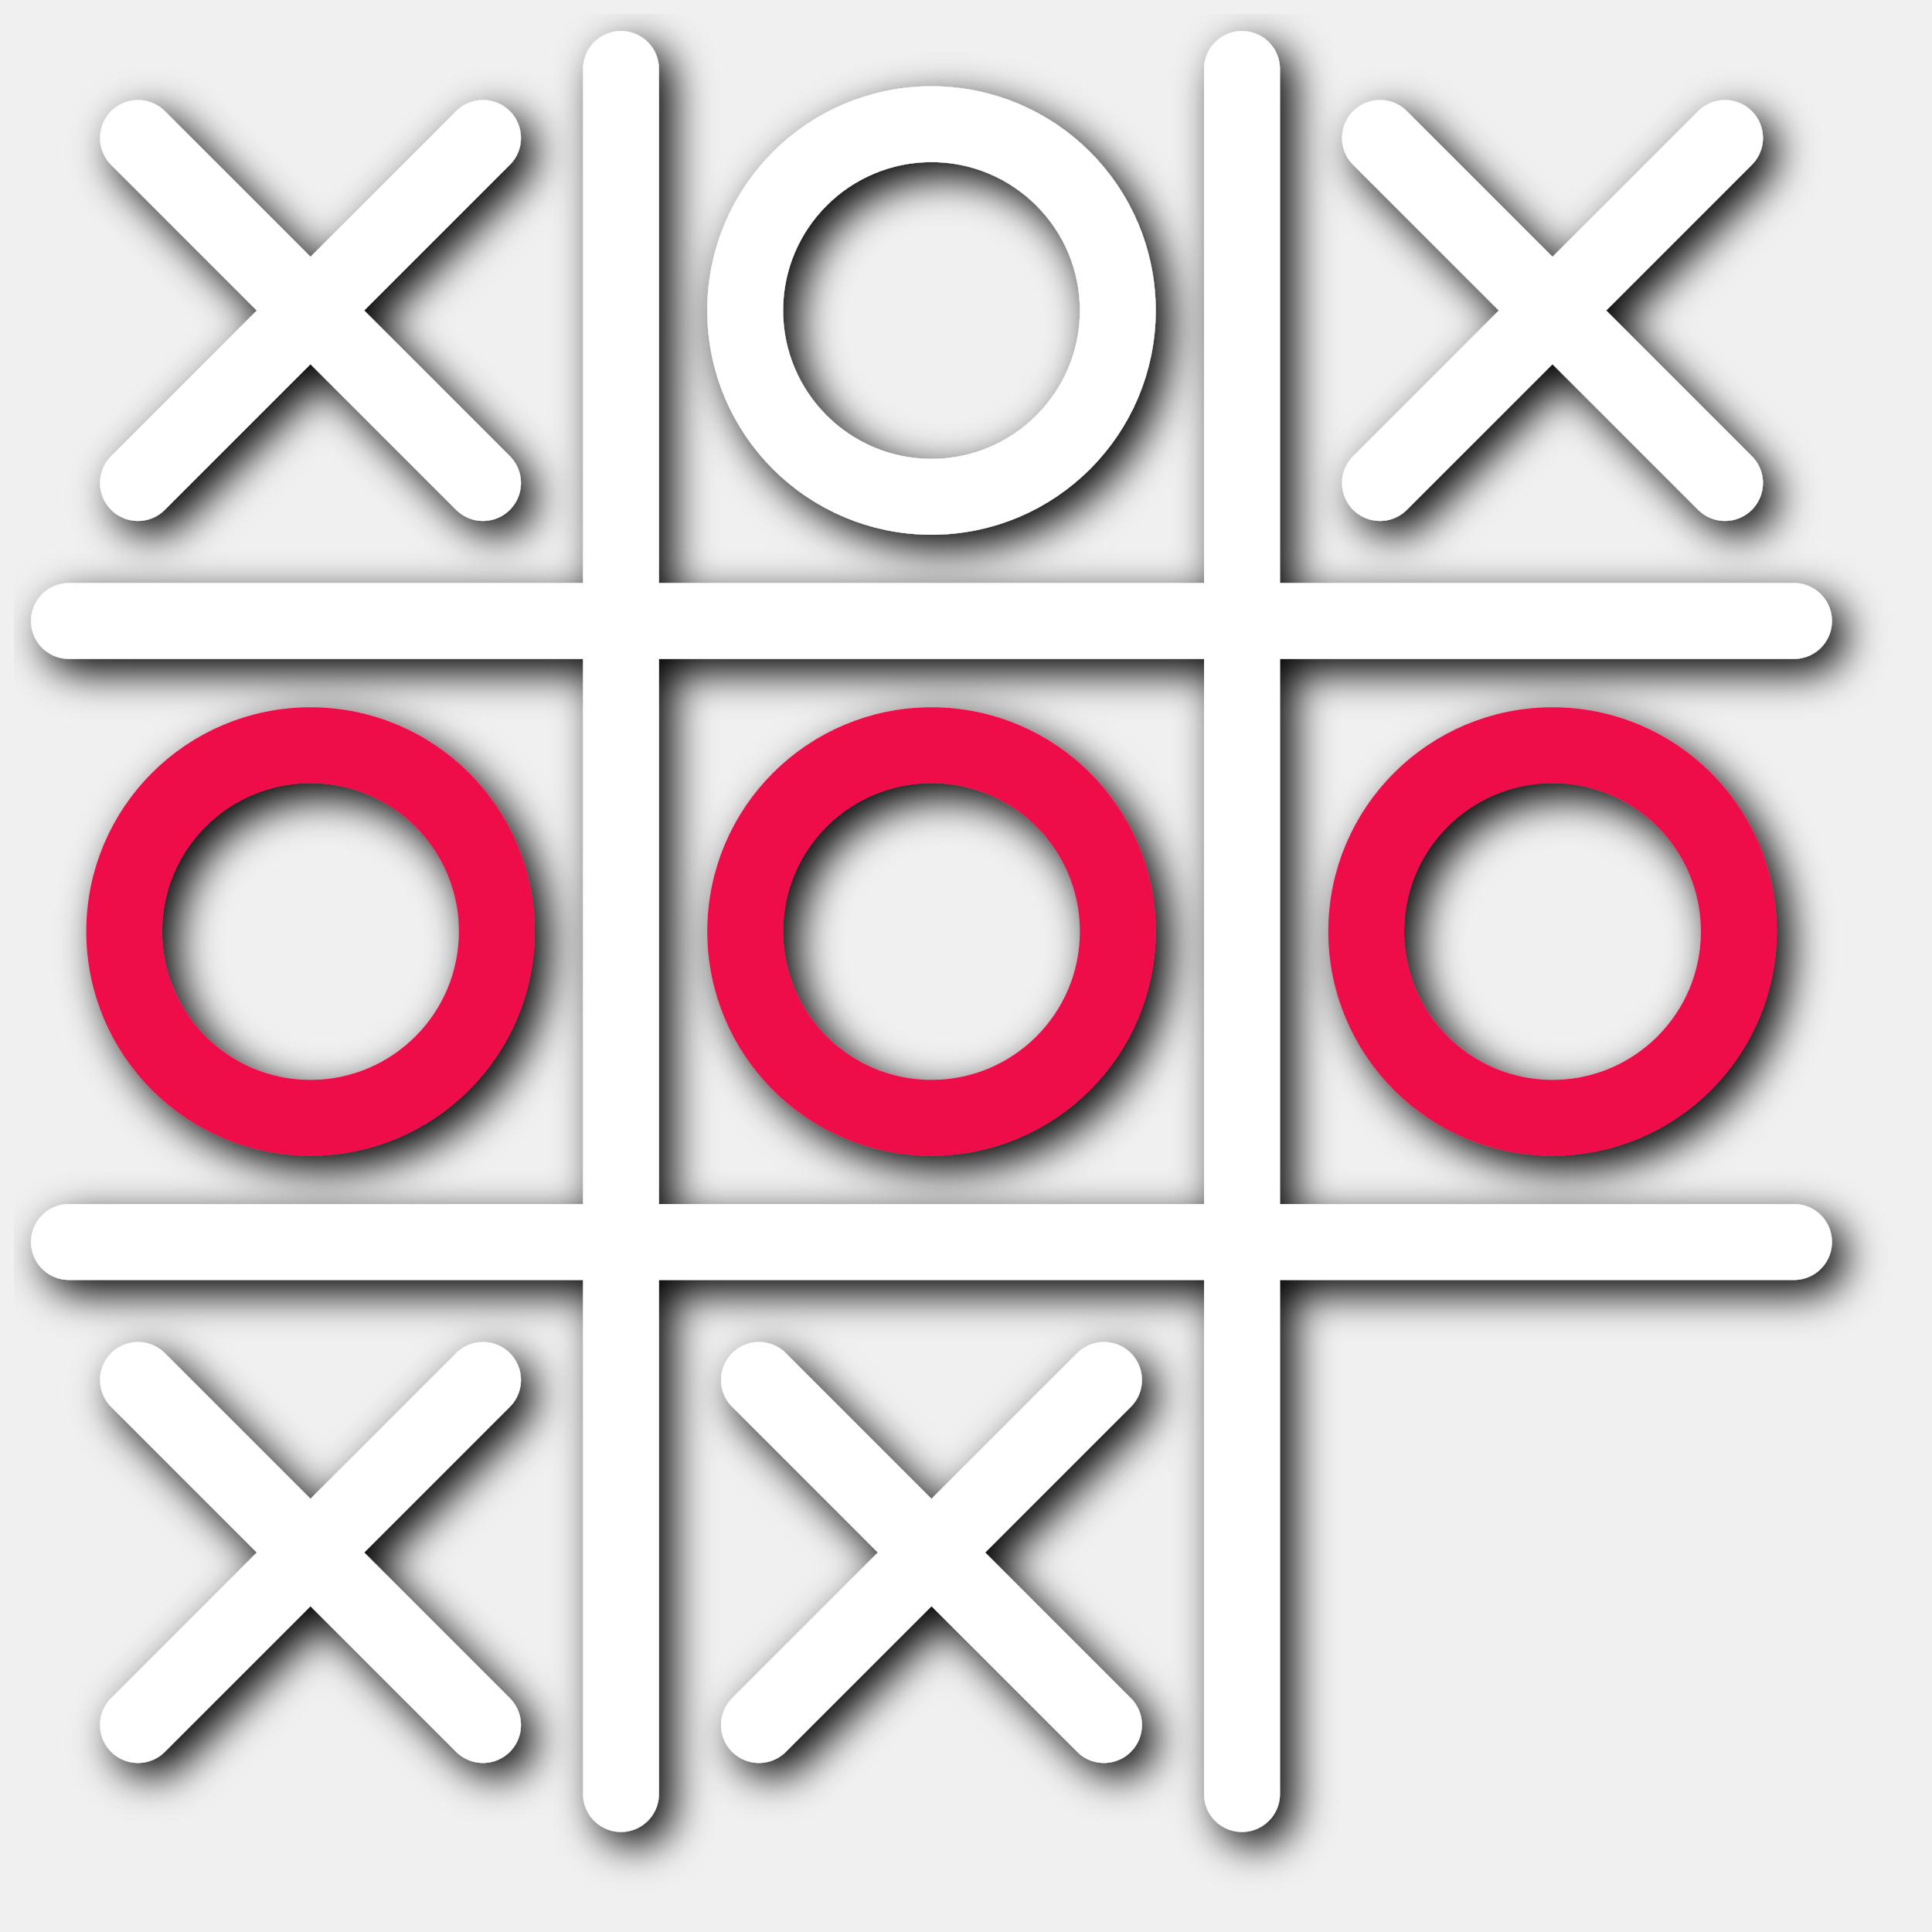
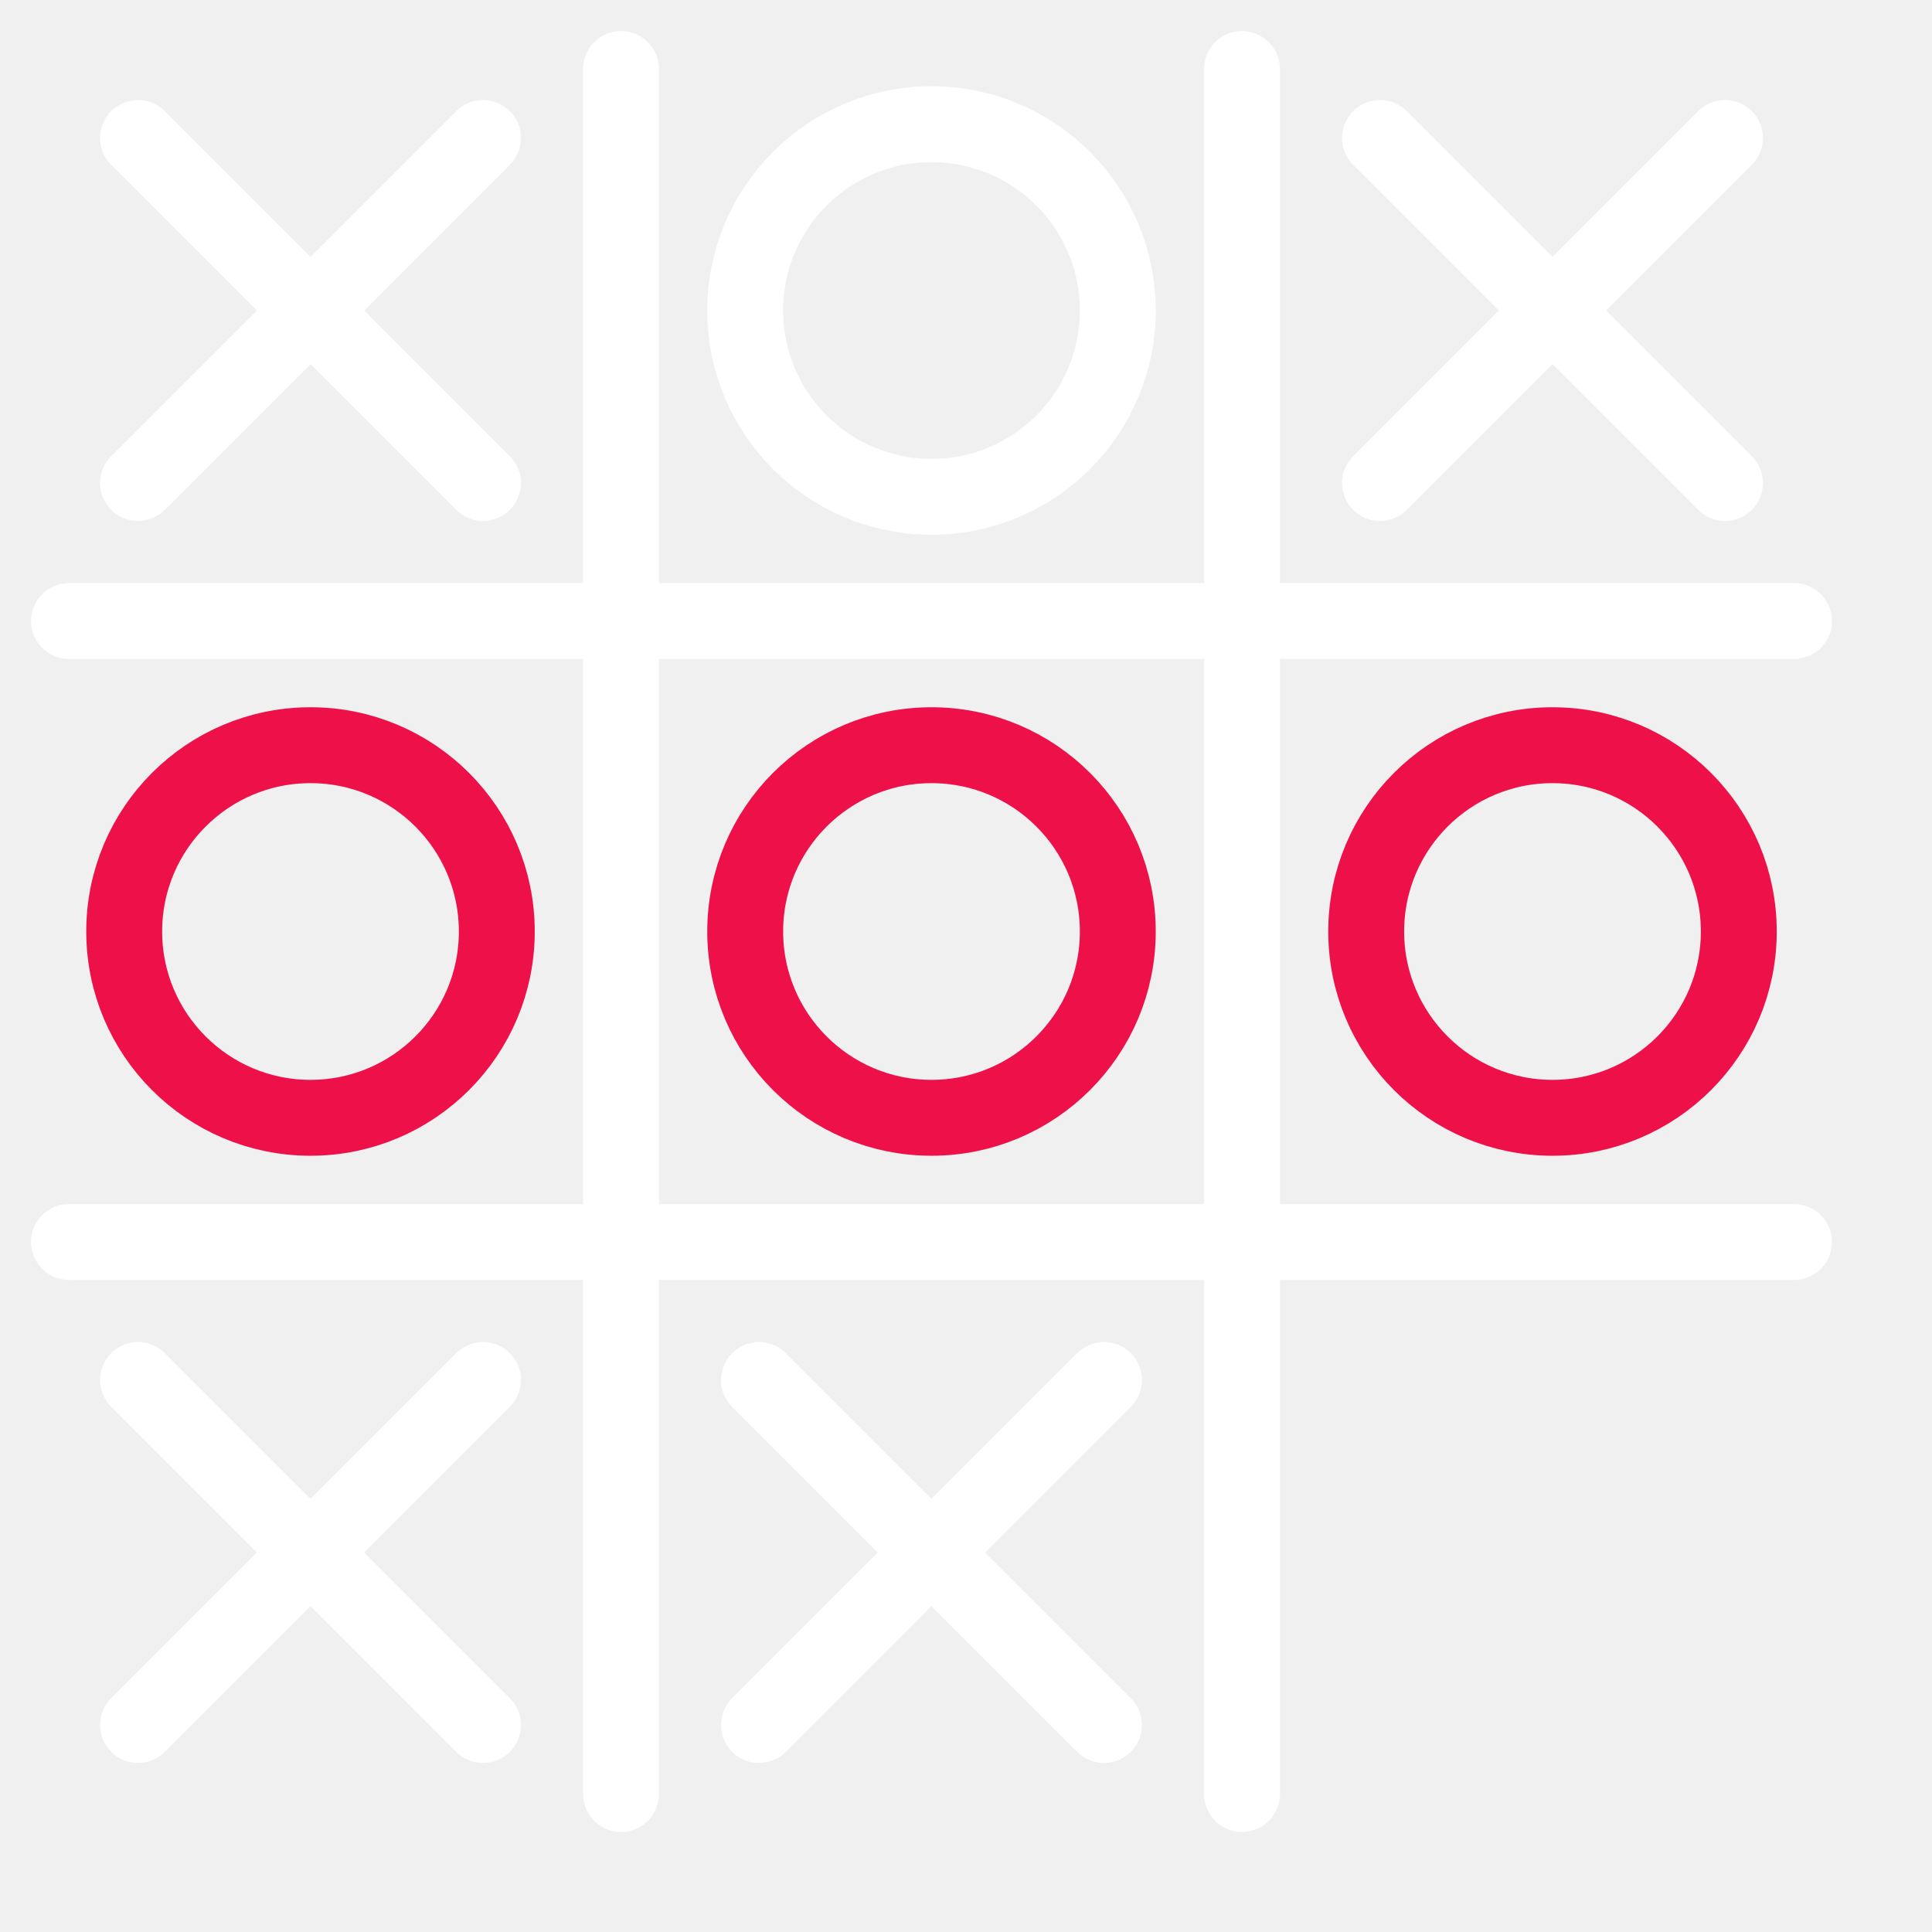
<svg xmlns="http://www.w3.org/2000/svg" version="1.0" width="280px" height="280px" viewBox="0 0 280 280" stroke="#fff" stroke-linecap="round" stroke-width="11" fill="none">
-   <defs>
-     <filter id="shadow">
-       <feDropShadow dx="2" dy="2" stdDeviation="3" />
-     </filter>
-   </defs>
-   <g filter="url(#shadow)">
+   <g>
    <line x1="90" y1="10" x2="90" y2="260" />
    <line x1="180" y1="10" x2="180" y2="260" />
    <line y1="90" x1="10" y2="90" x2="260" />
    <line y1="180" x1="10" y2="180" x2="260" />
    <circle cx="135" cy="45" r="27" />
    <line x1="20" y1="20" x2="70" y2="70" />
    <line x1="70" y1="20" x2="20" y2="70" />
    <line x1="200" y1="20" x2="250" y2="70" />
    <line x1="250" y1="20" x2="200" y2="70" />
    <circle cx="45" cy="135" r="27" stroke="#ee1149" />
    <circle cx="135" cy="135" r="27" stroke="#ee1149" />
    <circle cx="225" cy="135" r="27" stroke="#ee1149" />
    <line x1="20" y1="200" x2="70" y2="250" />
    <line x1="70" y1="200" x2="20" y2="250" />
    <line x1="110" y1="200" x2="160" y2="250" />
    <line x1="160" y1="200" x2="110" y2="250" />
  </g>
</svg>
